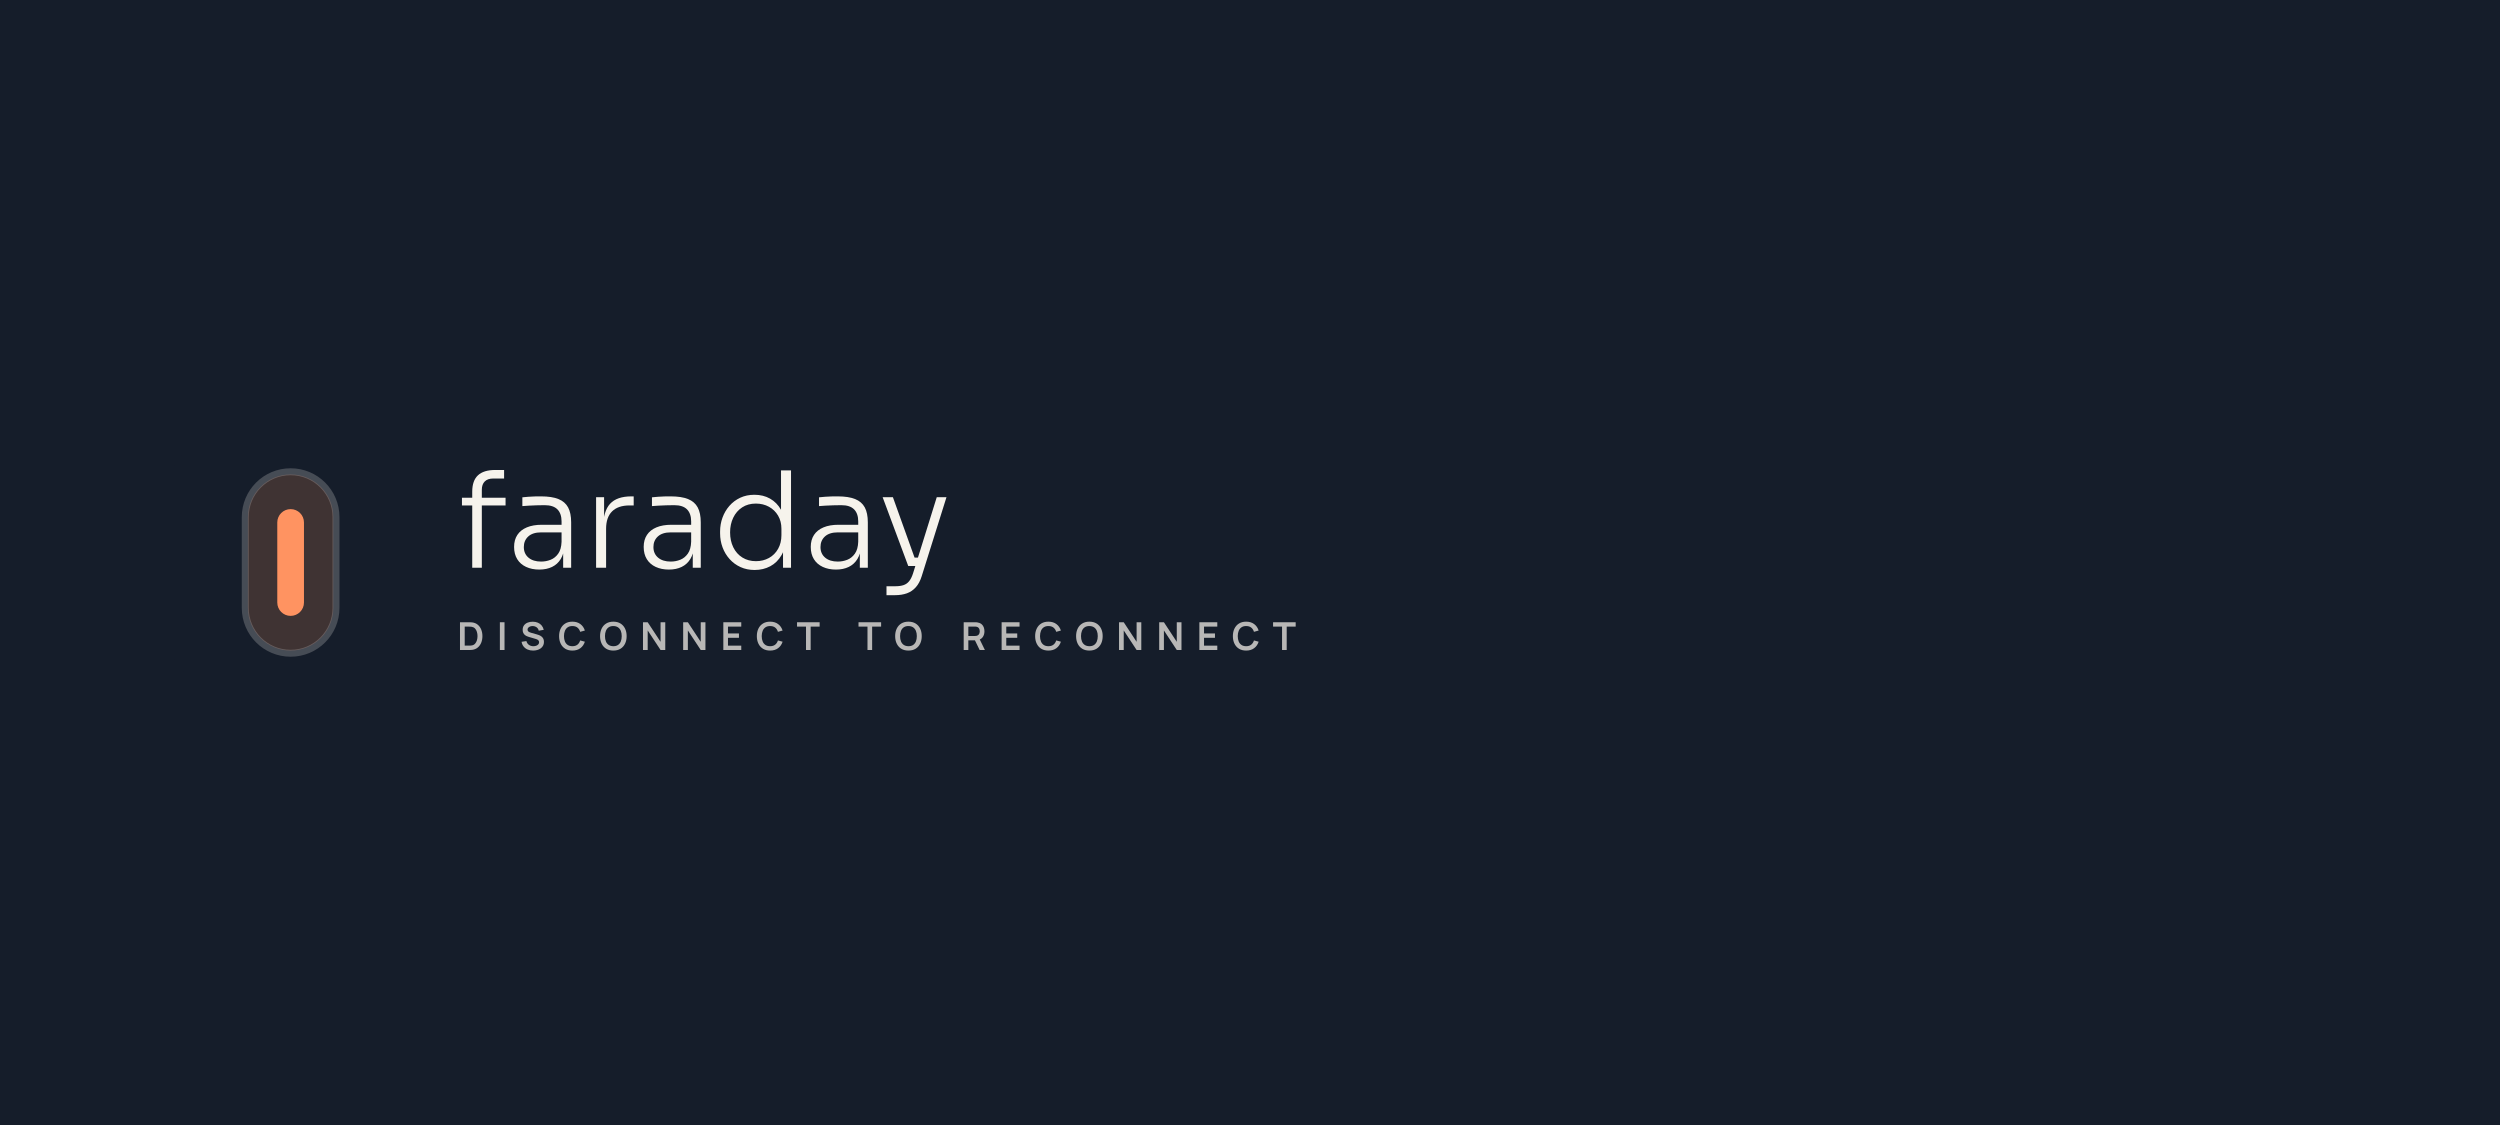
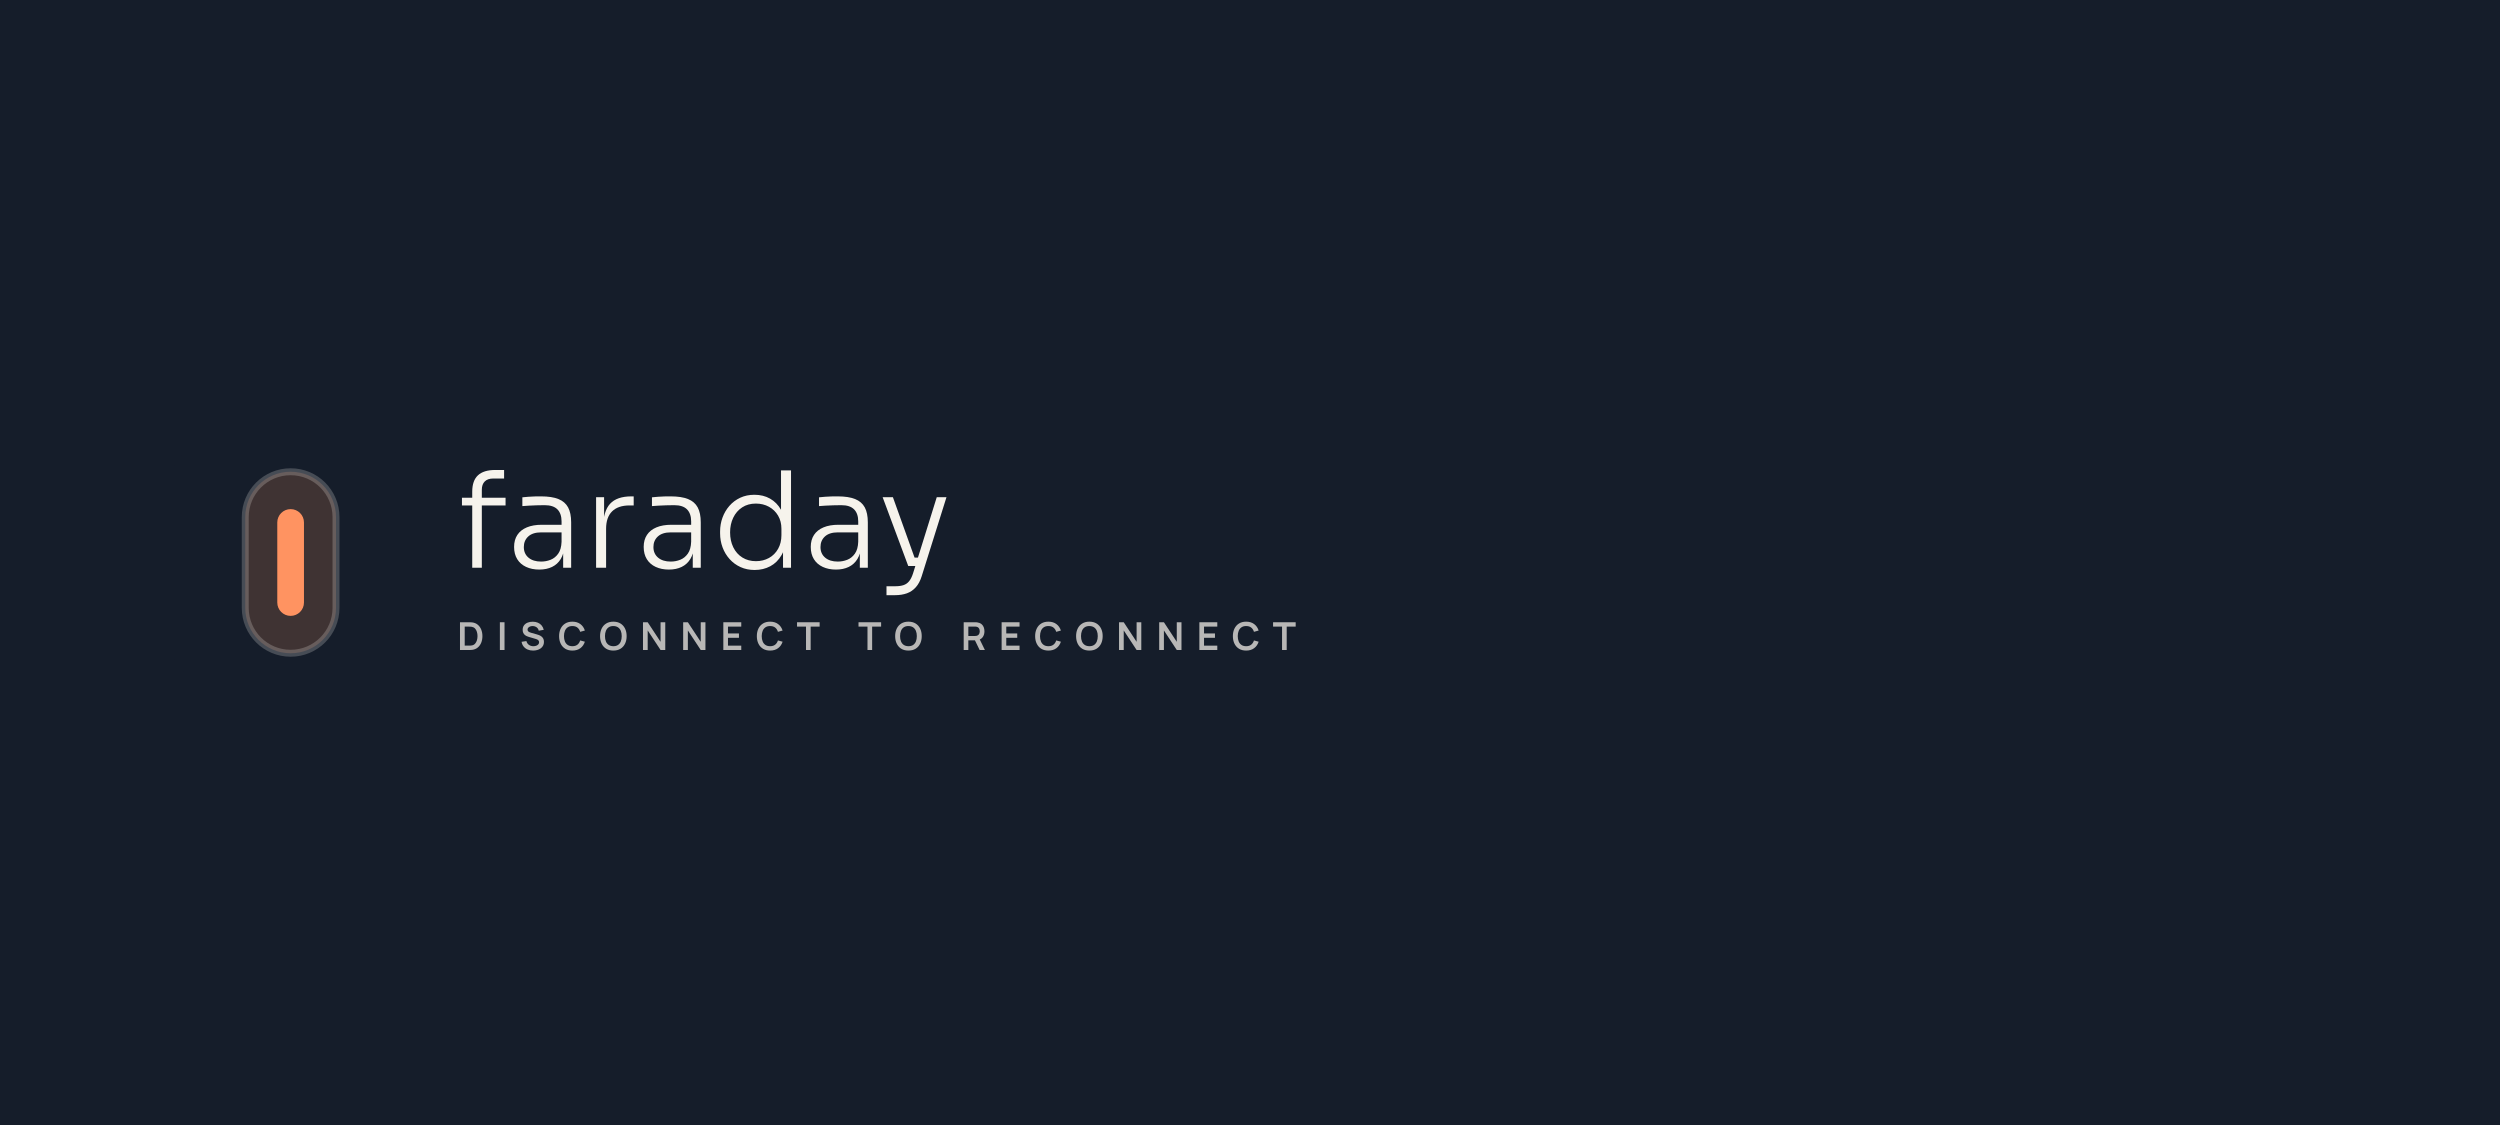
<svg xmlns="http://www.w3.org/2000/svg" width="2400" height="1080" viewBox="0 0 2400 1080" fill="none">
  <rect width="2400" height="1080" fill="#151D2A" />
  <g transform="translate(156 417) scale(2.5625)">
    <rect width="96" height="96" rx="26" fill="#151D2A" />
-     <rect class="led-aura" x="32" y="15" width="32" height="66" rx="16" fill="#FF9361" opacity="0.18" />
+     <rect class="led-aura" x="31" y="14" width="34" height="68" rx="17" fill="#FF9361" opacity="0.18" />
    <rect x="31" y="14" width="34" height="68" rx="17" stroke="rgba(246,243,236,.22)" stroke-width="2.6" />
    <rect x="43" y="28" width="10" height="40" rx="5" fill="#FF9361" />
  </g>
  <path d="M462.55 545L453.34 545L453.34 472.04Q453.34 461.42 458.84 456.30Q464.34 451.18 475.35 451.18L475.35 451.18L483.93 451.18L483.93 459.37L473.56 459.37Q468.18 459.37 465.37 462.18Q462.55 465 462.55 470.12L462.55 470.12L462.55 545ZM485.34 485.22L443.48 485.22L443.48 477.80L485.34 477.80L485.34 485.22Z" fill="#F6F3EC" opacity="1" />
  <path d="M548.31 545L540.63 545L540.63 524.65L539.10 524.65L539.10 500.58Q539.10 493.03 535.13 489Q531.16 484.97 522.84 484.97L522.84 484.97Q519 484.97 515.10 485.10Q511.19 485.22 507.67 485.42Q504.15 485.61 501.46 485.86L501.46 485.86L501.46 477.42Q504.28 477.16 507.22 476.90Q510.17 476.65 513.30 476.58Q516.44 476.52 519.38 476.52L519.38 476.52Q529.75 476.52 536.09 479.08Q542.42 481.64 545.37 487.08Q548.31 492.52 548.31 501.48L548.31 501.48L548.31 545ZM517.72 546.79L517.72 546.79Q510.55 546.79 505.05 544.23Q499.54 541.67 496.54 536.81Q493.53 531.94 493.53 525.03L493.53 525.03Q493.53 518.25 496.66 513.51Q499.80 508.78 505.75 506.28Q511.70 503.78 520.15 503.78L520.15 503.78L539.99 503.78L539.99 511.08L519.51 511.08Q511.45 511.08 507.16 514.98Q502.87 518.89 502.87 525.16L502.87 525.16Q502.87 531.56 507.35 535.34Q511.83 539.11 519.51 539.11L519.51 539.11Q524.25 539.11 528.60 537.38Q532.95 535.66 535.90 531.50Q538.84 527.34 539.10 520.04L539.10 520.04L541.91 524.01Q541.40 531.56 538.33 536.62Q535.26 541.67 530.01 544.23Q524.76 546.79 517.72 546.79Z" fill="#F6F3EC" opacity="1" />
  <path d="M581.85 545L572.25 545L572.25 477.29L579.93 477.29L579.93 505.58L579.16 505.58Q579.16 490.73 585.69 483.62Q592.22 476.52 606.17 476.52L606.17 476.52L608.34 476.52L608.34 485.22L604.38 485.22Q593.37 485.22 587.61 490.92Q581.85 496.62 581.85 507.62L581.85 507.62L581.85 545Z" fill="#F6F3EC" opacity="1" />
  <path d="M672.73 545L665.05 545L665.05 524.65L663.51 524.65L663.51 500.58Q663.51 493.03 659.54 489Q655.58 484.97 647.26 484.97L647.26 484.97Q643.42 484.97 639.51 485.10Q635.61 485.22 632.09 485.42Q628.57 485.61 625.88 485.86L625.88 485.86L625.88 477.42Q628.70 477.16 631.64 476.90Q634.58 476.65 637.72 476.58Q640.86 476.52 643.80 476.52L643.80 476.52Q654.17 476.52 660.50 479.08Q666.84 481.64 669.78 487.08Q672.73 492.52 672.73 501.48L672.73 501.48L672.73 545ZM642.14 546.79L642.14 546.79Q634.97 546.79 629.46 544.23Q623.96 541.67 620.95 536.81Q617.94 531.94 617.94 525.03L617.94 525.03Q617.94 518.25 621.08 513.51Q624.22 508.78 630.17 506.28Q636.12 503.78 644.57 503.78L644.57 503.78L664.41 503.78L664.41 511.08L643.93 511.08Q635.86 511.08 631.58 514.98Q627.29 518.89 627.29 525.16L627.29 525.16Q627.29 531.56 631.77 535.34Q636.25 539.11 643.93 539.11L643.93 539.11Q648.66 539.11 653.02 537.38Q657.37 535.66 660.31 531.50Q663.26 527.34 663.51 520.04L663.51 520.04L666.33 524.01Q665.82 531.56 662.74 536.62Q659.67 541.67 654.42 544.23Q649.18 546.79 642.14 546.79Z" fill="#F6F3EC" opacity="1" />
  <path d="M724.44 547.18L724.44 547.18Q717.02 547.18 710.94 544.42Q704.86 541.67 700.44 536.74Q696.02 531.82 693.66 525.48Q691.29 519.14 691.29 511.98L691.29 511.98L691.29 510.18Q691.29 503.27 693.59 496.94Q695.90 490.60 700.18 485.67Q704.47 480.74 710.55 477.86Q716.63 474.98 724.18 474.98L724.18 474.98Q732.76 474.98 739.29 478.70Q745.82 482.41 749.78 489.38Q753.75 496.36 754.01 506.47L754.01 506.47L749.78 498.54L749.78 451.56L759.38 451.56L759.38 545L751.70 545L751.70 514.92L754.78 514.92Q754.52 525.54 750.36 532.78Q746.20 540.01 739.48 543.59Q732.76 547.18 724.44 547.18ZM725.72 538.73L725.72 538.73Q732.63 538.73 738.20 535.66Q743.77 532.58 746.97 526.89Q750.17 521.19 750.17 513.77L750.17 513.77L750.17 507.62Q750.17 500.46 746.97 495.02Q743.77 489.58 738.20 486.50Q732.63 483.43 725.59 483.43L725.59 483.43Q718.04 483.43 712.47 487.08Q706.90 490.73 703.90 497Q700.89 503.27 700.89 511.08L700.89 511.08Q700.89 519.14 703.96 525.42Q707.03 531.69 712.66 535.21Q718.30 538.73 725.72 538.73Z" fill="#F6F3EC" opacity="1" />
  <path d="M833.11 545L825.43 545L825.43 524.65L823.90 524.65L823.90 500.58Q823.90 493.03 819.93 489Q815.96 484.97 807.64 484.97L807.64 484.97Q803.80 484.97 799.90 485.10Q795.99 485.22 792.47 485.42Q788.95 485.61 786.26 485.86L786.26 485.86L786.26 477.42Q789.08 477.16 792.02 476.90Q794.97 476.65 798.10 476.58Q801.24 476.52 804.18 476.52L804.18 476.52Q814.55 476.52 820.89 479.08Q827.22 481.64 830.17 487.08Q833.11 492.52 833.11 501.48L833.11 501.48L833.11 545ZM802.52 546.79L802.52 546.79Q795.35 546.79 789.85 544.23Q784.34 541.67 781.34 536.81Q778.33 531.94 778.33 525.03L778.33 525.03Q778.33 518.25 781.46 513.51Q784.60 508.78 790.55 506.28Q796.50 503.78 804.95 503.78L804.95 503.78L824.79 503.78L824.79 511.08L804.31 511.08Q796.25 511.08 791.96 514.98Q787.67 518.89 787.67 525.16L787.67 525.16Q787.67 531.56 792.15 535.34Q796.63 539.11 804.31 539.11L804.31 539.11Q809.05 539.11 813.40 537.38Q817.75 535.66 820.70 531.50Q823.64 527.34 823.90 520.04L823.90 520.04L826.71 524.01Q826.20 531.56 823.13 536.62Q820.06 541.67 814.81 544.23Q809.56 546.79 802.52 546.79Z" fill="#F6F3EC" opacity="1" />
  <path d="M859.22 571.37L851.03 571.37L851.03 562.79L859.74 562.79Q864.22 562.79 867.42 561.70Q870.62 560.62 872.79 557.93Q874.97 555.24 876.50 550.50L876.50 550.50L899.29 477.29L908.63 477.29L884.82 553.19Q882.78 559.72 879.19 563.75Q875.61 567.78 870.62 569.58Q865.62 571.37 859.22 571.37L859.22 571.37ZM885.21 543.34L873.05 543.34L873.05 535.27L885.21 535.27L885.21 543.34ZM880.86 543.34L871.90 543.34L847.32 477.29L857.18 477.29L880.86 543.34Z" fill="#F6F3EC" opacity="1" />
  <path d="M450.08 624L441.59 624L441.59 597.36L450.08 597.36Q450.41 597.36 451.40 597.38Q452.39 597.40 453.32 597.51L453.32 597.51Q456.48 597.91 458.67 599.76Q460.87 601.60 462.00 604.45Q463.12 607.29 463.12 610.68L463.12 610.68Q463.12 614.07 462.00 616.91Q460.87 619.76 458.67 621.60Q456.48 623.45 453.32 623.85L453.32 623.85Q452.41 623.96 451.41 623.98Q450.41 624 450.08 624L450.08 624ZM446.12 601.56L446.12 619.80L450.08 619.80Q450.64 619.80 451.50 619.76Q452.36 619.73 453.02 619.60L453.02 619.60Q454.91 619.25 456.09 617.91Q457.28 616.58 457.84 614.68Q458.41 612.77 458.41 610.68L458.41 610.68Q458.41 608.52 457.83 606.61Q457.26 604.70 456.07 603.41Q454.87 602.11 453.02 601.76L453.02 601.76Q452.36 601.62 451.50 601.59Q450.64 601.56 450.08 601.56L450.08 601.56L446.12 601.56Z" fill="#F6F3EC" opacity="0.72" />
  <path d="M484.34 624L479.88 624L479.88 597.36L484.34 597.36L484.34 624Z" fill="#F6F3EC" opacity="0.72" />
  <path d="M511.75 624.55L511.75 624.55Q508.82 624.55 506.48 623.54Q504.14 622.52 502.64 620.62Q501.13 618.73 500.72 616.12L500.72 616.12L505.35 615.42Q505.94 617.78 507.78 619.08Q509.62 620.37 512.02 620.37L512.02 620.37Q513.45 620.37 514.71 619.93Q515.97 619.49 516.75 618.63Q517.54 617.78 517.54 616.54L517.54 616.54Q517.54 615.99 517.35 615.52Q517.17 615.05 516.81 614.68Q516.45 614.31 515.88 614.00Q515.32 613.70 514.58 613.47L514.58 613.47L507.70 611.44Q506.81 611.18 505.78 610.74Q504.75 610.31 503.84 609.54Q502.92 608.77 502.34 607.58Q501.76 606.39 501.76 604.63L501.76 604.63Q501.76 602.06 503.06 600.31Q504.37 598.56 506.58 597.69Q508.79 596.82 511.49 596.84L511.49 596.84Q514.23 596.86 516.37 597.78Q518.52 598.69 519.96 600.43Q521.40 602.17 522.00 604.63L522.00 604.63L517.20 605.46Q516.91 604.06 516.07 603.07Q515.23 602.08 514.01 601.56Q512.80 601.04 511.43 601.00L511.43 601.00Q510.10 600.99 508.96 601.40Q507.83 601.82 507.13 602.60Q506.44 603.37 506.44 604.41L506.44 604.41Q506.44 605.39 507.03 606.01Q507.62 606.63 508.50 606.99Q509.38 607.35 510.29 607.59L510.29 607.59L515.06 608.92Q516.04 609.18 517.26 609.63Q518.48 610.07 519.61 610.87Q520.74 611.66 521.47 612.96Q522.20 614.25 522.20 616.25L522.20 616.25Q522.20 618.32 521.34 619.88Q520.48 621.45 519.02 622.48Q517.56 623.52 515.68 624.04Q513.80 624.55 511.75 624.55Z" fill="#F6F3EC" opacity="0.72" />
  <path d="M549.48 624.55L549.48 624.55Q545.49 624.55 542.64 622.81Q539.79 621.06 538.26 617.93Q536.73 614.81 536.73 610.68L536.73 610.68Q536.73 606.55 538.26 603.43Q539.79 600.30 542.64 598.55Q545.49 596.80 549.48 596.80L549.48 596.80Q554.09 596.80 557.16 599.11Q560.23 601.41 561.47 605.32L561.47 605.32L556.97 606.55Q556.20 603.95 554.33 602.48Q552.46 601.00 549.48 601.00L549.48 601.00Q546.80 601.00 545.01 602.21Q543.23 603.41 542.33 605.58Q541.43 607.76 541.41 610.68L541.41 610.68Q541.41 613.60 542.31 615.78Q543.21 617.95 545.00 619.15Q546.80 620.36 549.48 620.36L549.48 620.36Q552.46 620.36 554.33 618.88Q556.20 617.40 556.97 614.81L556.97 614.81L561.47 616.04Q560.23 619.95 557.16 622.25Q554.09 624.55 549.48 624.55Z" fill="#F6F3EC" opacity="0.72" />
  <path d="M588.81 624.55L588.81 624.55Q584.81 624.55 581.96 622.81Q579.11 621.06 577.59 617.93Q576.06 614.81 576.06 610.68L576.06 610.68Q576.06 606.55 577.59 603.43Q579.11 600.30 581.96 598.55Q584.81 596.80 588.81 596.80L588.81 596.80Q592.80 596.80 595.66 598.55Q598.52 600.30 600.04 603.43Q601.57 606.55 601.57 610.68L601.57 610.68Q601.57 614.81 600.04 617.93Q598.52 621.06 595.66 622.81Q592.80 624.55 588.81 624.55ZM588.81 620.36L588.81 620.36Q591.49 620.37 593.27 619.17Q595.06 617.97 595.96 615.79Q596.85 613.60 596.85 610.68L596.85 610.68Q596.85 607.76 595.96 605.60Q595.06 603.45 593.27 602.24Q591.49 601.04 588.81 601.00L588.81 601.00Q586.12 600.99 584.35 602.19Q582.57 603.39 581.67 605.57Q580.78 607.76 580.78 610.68L580.78 610.68Q580.78 613.60 581.66 615.76Q582.55 617.91 584.34 619.12Q586.12 620.32 588.81 620.36Z" fill="#F6F3EC" opacity="0.72" />
  <path d="M621.78 624L617.27 624L617.27 597.36L621.78 597.36L634.14 616.14L634.14 597.36L638.66 597.36L638.66 624L634.14 624L621.78 605.22L621.78 624Z" fill="#F6F3EC" opacity="0.72" />
  <path d="M660.35 624L655.84 624L655.84 597.36L660.35 597.36L672.71 616.14L672.71 597.36L677.22 597.36L677.22 624L672.71 624L660.35 605.22L660.35 624Z" fill="#F6F3EC" opacity="0.72" />
  <path d="M711.61 624L694.40 624L694.40 597.36L711.61 597.36L711.61 601.54L698.86 601.54L698.86 608.11L709.39 608.11L709.39 612.29L698.86 612.29L698.86 619.82L711.61 619.82L711.61 624Z" fill="#F6F3EC" opacity="0.72" />
  <path d="M739.31 624.55L739.31 624.55Q735.32 624.55 732.47 622.81Q729.62 621.06 728.09 617.93Q726.57 614.81 726.57 610.68L726.57 610.68Q726.57 606.55 728.09 603.43Q729.62 600.30 732.47 598.55Q735.32 596.80 739.31 596.80L739.31 596.80Q743.92 596.80 746.99 599.11Q750.06 601.41 751.30 605.32L751.30 605.32L746.81 606.55Q746.03 603.95 744.16 602.48Q742.29 601.00 739.31 601.00L739.31 601.00Q736.63 601.00 734.85 602.21Q733.06 603.41 732.16 605.58Q731.27 607.76 731.25 610.68L731.25 610.68Q731.25 613.60 732.15 615.78Q733.04 617.95 734.84 619.15Q736.63 620.36 739.31 620.36L739.31 620.36Q742.29 620.36 744.16 618.88Q746.03 617.40 746.81 614.81L746.81 614.81L751.30 616.04Q750.06 619.95 746.99 622.25Q743.92 624.55 739.31 624.55Z" fill="#F6F3EC" opacity="0.72" />
  <path d="M778.23 624L773.77 624L773.77 601.54L765.15 601.54L765.15 597.36L786.85 597.36L786.85 601.54L778.23 601.54L778.23 624Z" fill="#F6F3EC" opacity="0.72" />
  <path d="M837.25 624L832.79 624L832.79 601.54L824.17 601.54L824.17 597.36L845.87 597.36L845.87 601.54L837.25 601.54L837.25 624Z" fill="#F6F3EC" opacity="0.72" />
  <path d="M872.10 624.55L872.10 624.55Q868.10 624.55 865.25 622.81Q862.41 621.06 860.88 617.93Q859.35 614.81 859.35 610.68L859.35 610.68Q859.35 606.55 860.88 603.43Q862.41 600.30 865.25 598.55Q868.10 596.80 872.10 596.80L872.10 596.80Q876.10 596.80 878.95 598.55Q881.81 600.30 883.34 603.43Q884.86 606.55 884.86 610.68L884.86 610.68Q884.86 614.81 883.34 617.93Q881.81 621.06 878.95 622.81Q876.10 624.55 872.10 624.55ZM872.10 620.36L872.10 620.36Q874.78 620.37 876.57 619.17Q878.35 617.97 879.25 615.79Q880.15 613.60 880.15 610.68L880.15 610.68Q880.15 607.76 879.25 605.60Q878.35 603.45 876.57 602.24Q874.78 601.04 872.10 601.00L872.10 601.00Q869.42 600.99 867.64 602.19Q865.87 603.39 864.97 605.57Q864.07 607.76 864.07 610.68L864.07 610.68Q864.07 613.60 864.96 615.76Q865.85 617.91 867.63 619.12Q869.42 620.32 872.10 620.36Z" fill="#F6F3EC" opacity="0.72" />
  <path d="M929.60 624L925.14 624L925.14 597.36L936.15 597.36Q936.54 597.36 937.15 597.39Q937.76 597.42 938.28 597.51L938.28 597.51Q940.59 597.86 942.10 599.04Q943.61 600.23 944.34 602.03Q945.07 603.84 945.07 606.04L945.07 606.04Q945.07 609.29 943.42 611.63Q941.78 613.97 938.37 614.53L938.37 614.53L936.47 614.69L929.60 614.69L929.60 624ZM945.49 624L940.44 624L935.19 613.16L939.72 612.16L945.49 624ZM929.60 601.54L929.60 610.53L935.97 610.53Q936.34 610.53 936.80 610.50Q937.26 610.46 937.65 610.35L937.65 610.35Q938.76 610.07 939.40 609.37Q940.04 608.66 940.31 607.78Q940.57 606.89 940.57 606.04L940.57 606.04Q940.57 605.19 940.31 604.29Q940.04 603.39 939.40 602.69Q938.76 601.99 937.65 601.71L937.65 601.71Q937.26 601.60 936.80 601.57Q936.34 601.54 935.97 601.54L935.97 601.54L929.60 601.54Z" fill="#F6F3EC" opacity="0.72" />
  <path d="M978.77 624L961.56 624L961.56 597.36L978.77 597.36L978.77 601.54L966.02 601.54L966.02 608.11L976.55 608.11L976.55 612.29L966.02 612.29L966.02 619.82L978.77 619.82L978.77 624Z" fill="#F6F3EC" opacity="0.72" />
  <path d="M1006.48 624.55L1006.48 624.55Q1002.48 624.55 999.63 622.81Q996.78 621.06 995.26 617.93Q993.73 614.81 993.73 610.68L993.73 610.68Q993.73 606.55 995.26 603.43Q996.78 600.30 999.63 598.55Q1002.48 596.80 1006.48 596.80L1006.48 596.80Q1011.08 596.80 1014.15 599.11Q1017.22 601.41 1018.46 605.32L1018.46 605.32L1013.97 606.55Q1013.19 603.95 1011.32 602.48Q1009.45 601.00 1006.48 601.00L1006.48 601.00Q1003.79 601.00 1002.01 602.21Q1000.22 603.41 999.33 605.58Q998.43 607.76 998.41 610.68L998.41 610.68Q998.41 613.60 999.31 615.78Q1000.20 617.95 1002.00 619.15Q1003.79 620.36 1006.48 620.36L1006.48 620.36Q1009.45 620.36 1011.32 618.88Q1013.19 617.40 1013.97 614.81L1013.97 614.81L1018.46 616.04Q1017.22 619.95 1014.15 622.25Q1011.08 624.55 1006.48 624.55Z" fill="#F6F3EC" opacity="0.72" />
  <path d="M1045.80 624.55L1045.80 624.55Q1041.80 624.55 1038.96 622.81Q1036.11 621.06 1034.58 617.93Q1033.05 614.81 1033.05 610.68L1033.05 610.68Q1033.05 606.55 1034.58 603.43Q1036.11 600.30 1038.96 598.55Q1041.80 596.80 1045.80 596.80L1045.80 596.80Q1049.80 596.80 1052.65 598.55Q1055.51 600.30 1057.04 603.43Q1058.57 606.55 1058.57 610.68L1058.57 610.68Q1058.57 614.81 1057.04 617.93Q1055.51 621.06 1052.65 622.81Q1049.80 624.55 1045.80 624.55ZM1045.80 620.36L1045.80 620.36Q1048.48 620.37 1050.27 619.17Q1052.05 617.97 1052.95 615.79Q1053.85 613.60 1053.85 610.68L1053.85 610.68Q1053.85 607.76 1052.95 605.60Q1052.05 603.45 1050.27 602.24Q1048.48 601.04 1045.80 601.00L1045.80 601.00Q1043.12 600.99 1041.34 602.19Q1039.57 603.39 1038.67 605.57Q1037.77 607.76 1037.77 610.68L1037.77 610.68Q1037.77 613.60 1038.66 615.76Q1039.55 617.91 1041.33 619.12Q1043.12 620.32 1045.80 620.36Z" fill="#F6F3EC" opacity="0.72" />
  <path d="M1078.78 624L1074.27 624L1074.27 597.36L1078.78 597.36L1091.14 616.14L1091.14 597.36L1095.65 597.36L1095.65 624L1091.14 624L1078.78 605.22L1078.78 624Z" fill="#F6F3EC" opacity="0.72" />
  <path d="M1117.35 624L1112.83 624L1112.83 597.36L1117.35 597.36L1129.70 616.14L1129.70 597.36L1134.22 597.36L1134.22 624L1129.70 624L1117.35 605.22L1117.35 624Z" fill="#F6F3EC" opacity="0.72" />
  <path d="M1168.60 624L1151.40 624L1151.40 597.36L1168.60 597.36L1168.60 601.54L1155.86 601.54L1155.86 608.11L1166.38 608.11L1166.38 612.29L1155.86 612.29L1155.86 619.82L1168.60 619.82L1168.60 624Z" fill="#F6F3EC" opacity="0.72" />
  <path d="M1196.31 624.55L1196.31 624.55Q1192.31 624.55 1189.46 622.81Q1186.62 621.06 1185.09 617.93Q1183.56 614.81 1183.56 610.68L1183.56 610.68Q1183.56 606.55 1185.09 603.43Q1186.62 600.30 1189.46 598.55Q1192.31 596.80 1196.31 596.80L1196.31 596.80Q1200.92 596.80 1203.99 599.11Q1207.06 601.41 1208.30 605.32L1208.30 605.32L1203.80 606.55Q1203.02 603.95 1201.16 602.48Q1199.29 601.00 1196.31 601.00L1196.31 601.00Q1193.63 601.00 1191.84 602.21Q1190.06 603.41 1189.16 605.58Q1188.26 607.76 1188.24 610.68L1188.24 610.68Q1188.24 613.60 1189.14 615.78Q1190.04 617.95 1191.83 619.15Q1193.63 620.36 1196.31 620.36L1196.31 620.36Q1199.29 620.36 1201.16 618.88Q1203.02 617.40 1203.80 614.81L1203.80 614.81L1208.30 616.04Q1207.06 619.95 1203.99 622.25Q1200.92 624.55 1196.31 624.55Z" fill="#F6F3EC" opacity="0.72" />
  <path d="M1235.23 624L1230.77 624L1230.77 601.54L1222.15 601.54L1222.15 597.36L1243.85 597.36L1243.85 601.54L1235.23 601.54L1235.23 624Z" fill="#F6F3EC" opacity="0.72" />
</svg>
